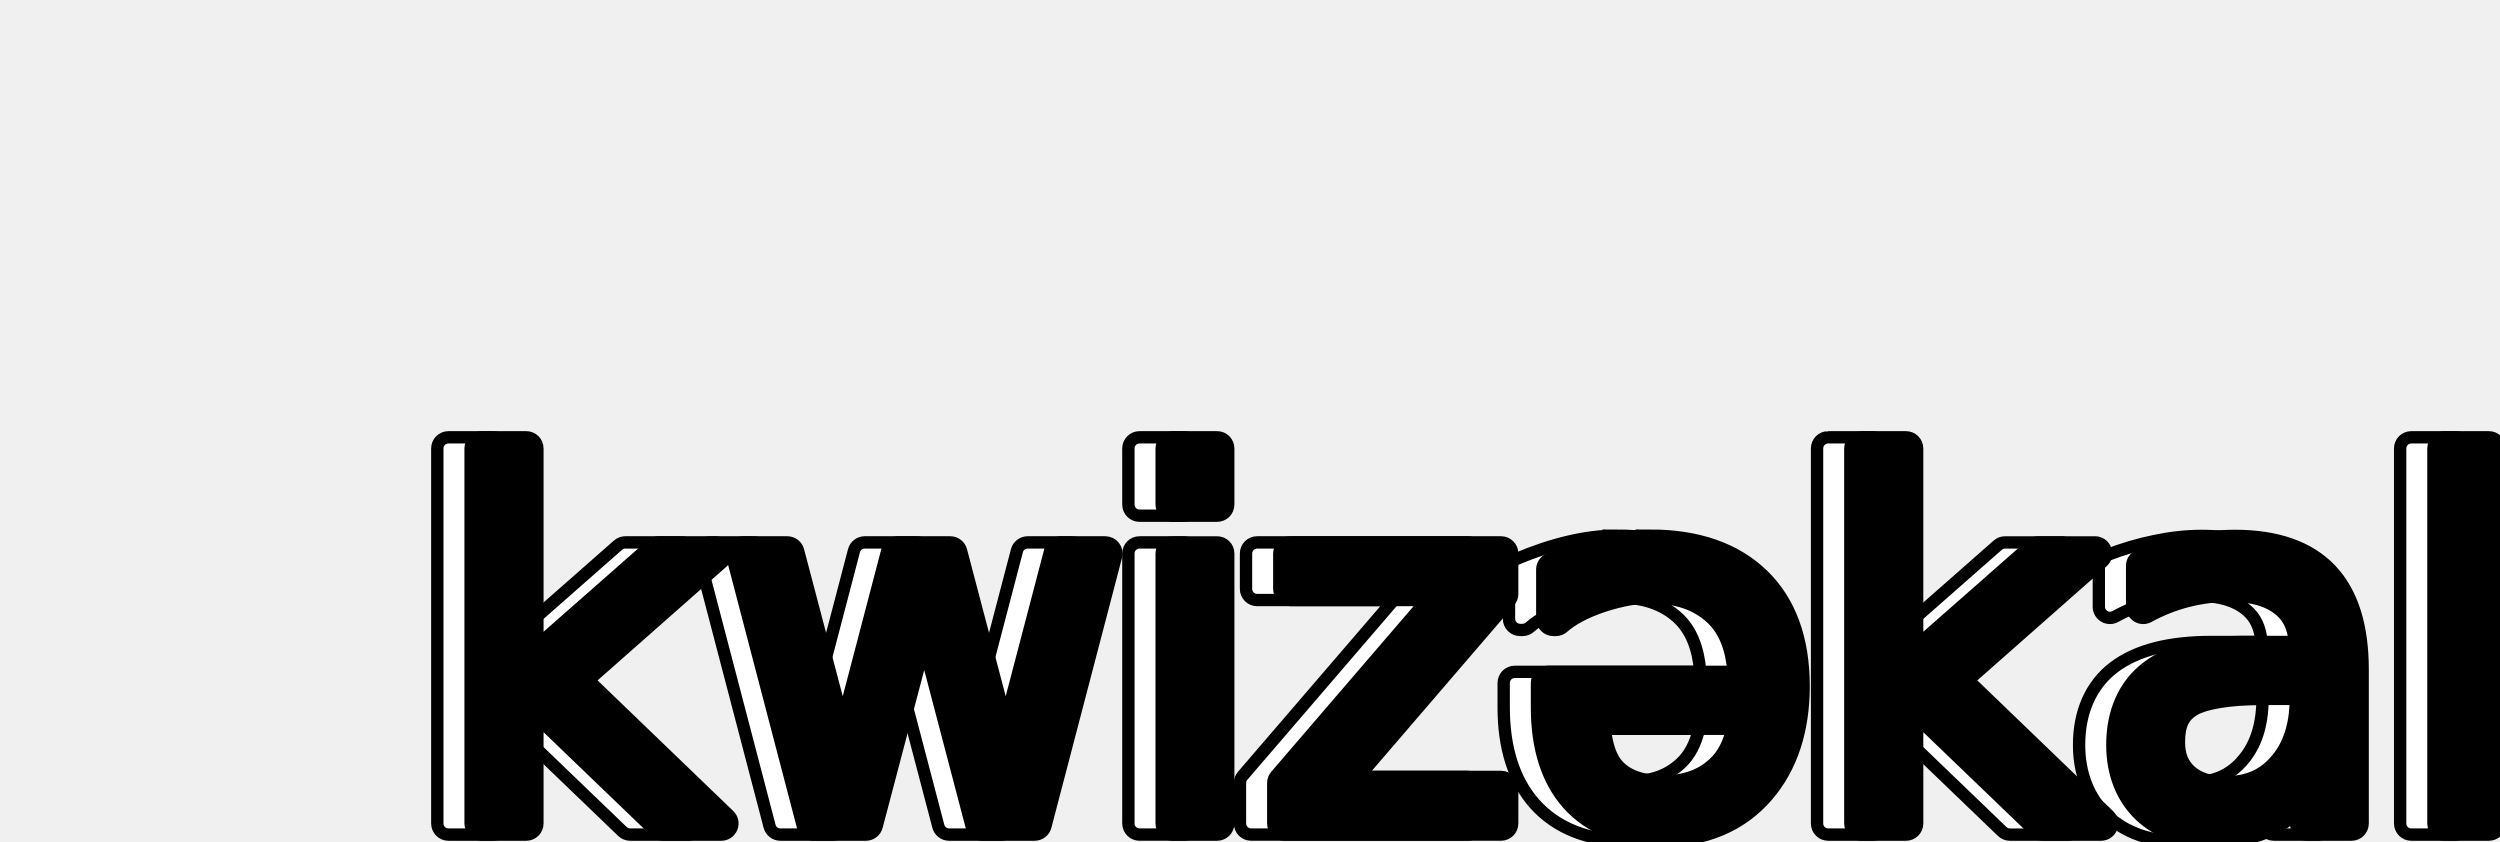
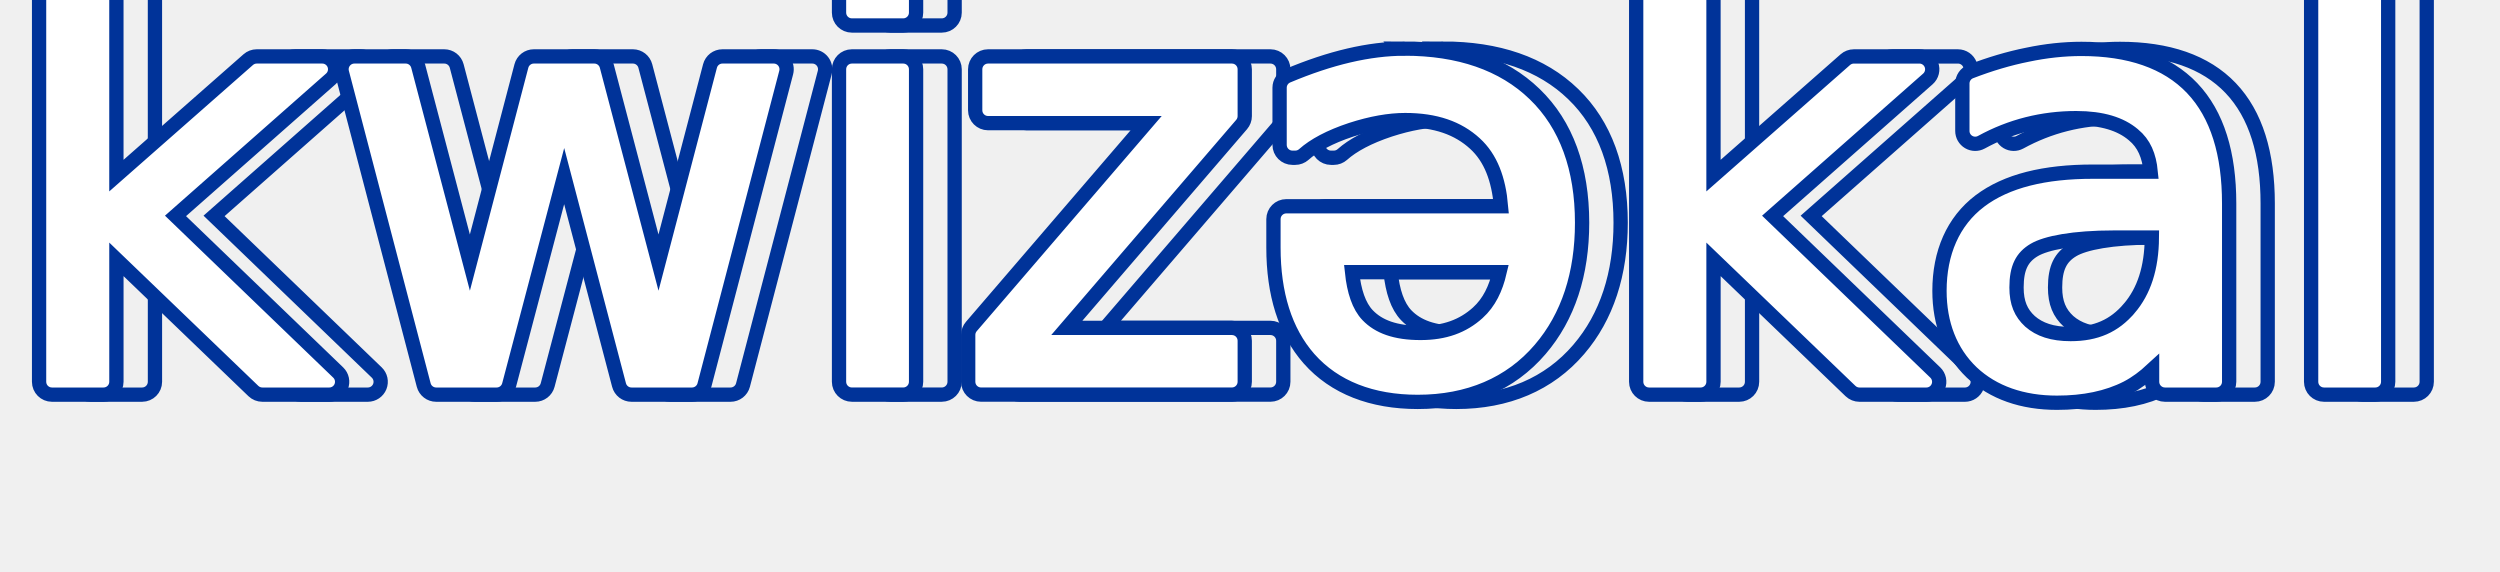
- <svg xmlns="http://www.w3.org/2000/svg" version="1.1" id="svg3497" viewBox="0 0 202.568 68.191" height="19.245mm" width="57.169mm">
+ <svg xmlns="http://www.w3.org/2000/svg" version="1.1" id="svg3497" viewBox="30 40 175 40">
  <defs id="defs3499" />
-   <path id="i0" fill="white" stroke="#000000" d="m 36.334,35.434 a 0.9,0.9 0 0 0 -0.9,0.9 l 0,30.391 a 0.9,0.9 0 0 0 0.9,0.9 l 3.613,0 a 0.9,0.9 0 0 0 0.9,-0.9 l 0,-8.57 9.59,9.219 A 0.9,0.9 0 0 0 51.061,67.625 l 4.688,0 a 0.9,0.9 0 0 0 0.623,-1.549 L 44.984,55.113 55.855,45.523 a 0.9,0.9 0 0 0 -0.596,-1.574 l -4.59,0 a 0.9,0.9 0 0 0 -0.594,0.225 l -9.229,8.119 0,-15.959 a 0.9,0.9 0 0 0 -0.9,-0.9 l -3.613,0 z m 55.996,0 a 0.9,0.9 0 0 0 -0.9,0.9 l 0,4.551 a 0.9,0.9 0 0 0 0.9,0.9 l 3.594,0 a 0.9,0.9 0 0 0 0.9,-0.9 l 0,-4.551 a 0.9,0.9 0 0 0 -0.9,-0.9 l -3.594,0 z m 55.801,0 a 0.9,0.9 0 0 0 -0.9,0.9 l 0,30.391 a 0.9,0.9 0 0 0 0.9,0.9 l 3.613,0 a 0.9,0.9 0 0 0 0.9,-0.9 l 0,-8.57 9.59,9.219 a 0.9,0.9 0 0 0 0.623,0.252 l 4.688,0 a 0.9,0.9 0 0 0 0.623,-1.549 l -11.387,-10.963 10.871,-9.59 a 0.9,0.9 0 0 0 -0.596,-1.574 l -4.59,0 a 0.9,0.9 0 0 0 -0.594,0.225 l -9.229,8.119 0,-15.959 a 0.9,0.9 0 0 0 -0.9,-0.9 l -3.613,0 z m 47.246,0 a 0.9,0.9 0 0 0 -0.9,0.9 l 0,30.391 a 0.9,0.9 0 0 0 0.9,0.9 l 3.594,0 a 0.9,0.9 0 0 0 0.9,-0.9 l 0,-30.391 a 0.9,0.9 0 0 0 -0.9,-0.9 l -3.594,0 z m -64.355,7.969 c -2.488,0 -5.218,0.651 -8.201,1.908 a 0.9,0.9 0 0 0 -0.551,0.828 l 0,4.004 a 0.9,0.9 0 0 0 0.9,0.9 l 0.195,0 a 0.9,0.9 0 0 0 0.6,-0.229 c 0.716,-0.639 1.818,-1.237 3.316,-1.732 1.413,-0.458 2.675,-0.676 3.779,-0.676 2.128,0 3.698,0.558 4.881,1.639 1.115,1.018 1.663,2.503 1.828,4.393 l -15.029,0 a 0.9,0.9 0 0 0 -0.9,0.9 l 0,1.992 c 0,3.22 0.804,5.863 2.49,7.781 a 0.9,0.9 0 0 0 0.002,0.002 c 1.788,2.02 4.407,3.02 7.607,3.02 3.546,0 6.49,-1.239 8.572,-3.674 1.966,-2.291 2.934,-5.297 2.934,-8.867 0,-3.787 -1.092,-6.86 -3.322,-9.006 -2.212,-2.141 -5.308,-3.184 -9.102,-3.184 z m 47.383,0.02 c -1.235,0 -2.5,0.137 -3.789,0.408 -1.293,0.259 -2.619,0.652 -3.977,1.176 a 0.9,0.9 0 0 0 -0.576,0.84 l 0,3.32 a 0.9,0.9 0 0 0 1.332,0.789 c 1.029,-0.564 2.096,-0.985 3.207,-1.266 1.112,-0.281 2.253,-0.42 3.432,-0.42 1.827,0 3.115,0.416 3.99,1.154 a 0.9,0.9 0 0 0 0.01,0.008 c 0.753,0.618 1.104,1.468 1.213,2.584 l -4.041,0 c -3.383,0 -6.045,0.637 -7.926,2.059 a 0.9,0.9 0 0 0 -0.002,0.002 c -1.867,1.422 -2.816,3.62 -2.816,6.281 0,2.296 0.754,4.271 2.25,5.707 a 0.9,0.9 0 0 0 0.006,0.006 c 1.512,1.423 3.562,2.121 5.969,2.121 1.877,0 3.52,-0.332 4.9,-1.037 a 0.9,0.9 0 0 0 0.008,-0.004 c 0.638,-0.332 1.214,-0.769 1.75,-1.264 l 0,0.838 a 0.9,0.9 0 0 0 0.9,0.9 l 3.594,0 a 0.9,0.9 0 0 0 0.9,-0.9 l 0,-12.48 c 0,-3.474 -0.821,-6.221 -2.594,-8.082 -1.772,-1.86 -4.421,-2.74 -7.74,-2.74 z M 57.506,43.949 a 0.9,0.9 0 0 0 -0.871,1.129 l 5.723,21.875 A 0.9,0.9 0 0 0 63.229,67.625 l 4.238,0 a 0.9,0.9 0 0 0 0.869,-0.672 l 3.855,-14.625 3.84,14.625 A 0.9,0.9 0 0 0 76.9,67.625 l 4.238,0 a 0.9,0.9 0 0 0 0.871,-0.672 l 5.723,-21.875 a 0.9,0.9 0 0 0 -0.871,-1.129 l -3.594,0 a 0.9,0.9 0 0 0 -0.869,0.672 L 78.793,58.381 75.172,44.621 a 0.9,0.9 0 0 0 -0.869,-0.672 l -4.238,0 a 0.9,0.9 0 0 0 -0.869,0.672 L 65.59,58.381 61.969,44.621 a 0.9,0.9 0 0 0 -0.869,-0.672 l -3.594,0 z m 34.824,0 a 0.9,0.9 0 0 0 -0.9,0.9 l 0,21.875 a 0.9,0.9 0 0 0 0.9,0.9 l 3.594,0 a 0.9,0.9 0 0 0 0.9,-0.9 l 0,-21.875 a 0.9,0.9 0 0 0 -0.9,-0.9 l -3.594,0 z m 9.531,0 a 0.9,0.9 0 0 0 -0.9,0.9 l 0,2.871 a 0.9,0.9 0 0 0 0.9,0.9 l 11.068,0 -12.238,14.236 a 0.9,0.9 0 0 0 -0.219,0.586 l 0,3.281 a 0.9,0.9 0 0 0 0.9,0.9 l 17.559,0 a 0.9,0.9 0 0 0 0.9,-0.9 l 0,-2.871 a 0.9,0.9 0 0 0 -0.9,-0.9 l -11.557,0 12.238,-14.236 a 0.9,0.9 0 0 0 0.219,-0.586 l 0,-3.281 a 0.9,0.9 0 0 0 -0.9,-0.9 l -17.07,0 z m 78.809,12.68 2.66,0 c -0.019,2.133 -0.552,3.749 -1.586,4.961 a 0.9,0.9 0 0 0 -0.002,0 c -1.038,1.219 -2.319,1.793 -4.1,1.793 -1.289,0 -2.185,-0.314 -2.84,-0.887 -0.641,-0.585 -0.947,-1.297 -0.947,-2.373 0,-1.392 0.391,-2.123 1.238,-2.625 0.826,-0.49 2.741,-0.869 5.576,-0.869 z m -53.33,2.422 10.33,0 c -0.27,1.146 -0.723,2.118 -1.529,2.846 -1.041,0.94 -2.32,1.408 -4.006,1.408 -1.77,0 -2.933,-0.442 -3.697,-1.236 -0.618,-0.642 -0.957,-1.689 -1.098,-3.018 z" />
-   <path id="i1" fill="black" stroke="#000000" d="m 39.031,35.434 a 0.9,0.9 0 0 0 -0.9,0.9 l 0,30.391 A 0.9,0.9 0 0 0 39.031,67.625 l 3.613,0 a 0.9,0.9 0 0 0 0.9,-0.9 l 0,-8.57 9.59,9.219 A 0.9,0.9 0 0 0 53.758,67.625 l 4.688,0 a 0.9,0.9 0 0 0 0.623,-1.549 L 47.682,55.113 58.553,45.523 a 0.9,0.9 0 0 0 -0.596,-1.574 l -4.59,0 a 0.9,0.9 0 0 0 -0.594,0.225 l -9.229,8.119 0,-15.959 a 0.9,0.9 0 0 0 -0.9,-0.9 l -3.613,0 z m 55.996,0 a 0.9,0.9 0 0 0 -0.9,0.9 l 0,4.551 a 0.9,0.9 0 0 0 0.9,0.9 l 3.594,0 a 0.9,0.9 0 0 0 0.9,-0.9 l 0,-4.551 a 0.9,0.9 0 0 0 -0.9,-0.9 l -3.594,0 z m 55.801,0 a 0.9,0.9 0 0 0 -0.9,0.9 l 0,30.391 a 0.9,0.9 0 0 0 0.9,0.9 l 3.613,0 a 0.9,0.9 0 0 0 0.9,-0.9 l 0,-8.57 9.59,9.219 a 0.9,0.9 0 0 0 0.623,0.252 l 4.688,0 a 0.9,0.9 0 0 0 0.623,-1.549 l -11.387,-10.963 10.871,-9.59 a 0.9,0.9 0 0 0 -0.596,-1.574 l -4.59,0 a 0.9,0.9 0 0 0 -0.594,0.225 l -9.229,8.119 0,-15.959 a 0.9,0.9 0 0 0 -0.9,-0.9 l -3.613,0 z m 47.246,0 a 0.9,0.9 0 0 0 -0.9,0.9 l 0,30.391 a 0.9,0.9 0 0 0 0.9,0.9 l 3.594,0 a 0.9,0.9 0 0 0 0.9,-0.9 l 0,-30.391 a 0.9,0.9 0 0 0 -0.9,-0.9 l -3.594,0 z m -64.355,7.969 c -2.488,0 -5.218,0.651 -8.201,1.908 a 0.9,0.9 0 0 0 -0.551,0.828 l 0,4.004 a 0.9,0.9 0 0 0 0.9,0.9 l 0.195,0 a 0.9,0.9 0 0 0 0.6,-0.229 c 0.716,-0.639 1.818,-1.237 3.316,-1.732 1.413,-0.458 2.675,-0.676 3.779,-0.676 2.128,0 3.698,0.558 4.881,1.639 1.115,1.018 1.663,2.503 1.828,4.393 l -15.029,0 a 0.9,0.9 0 0 0 -0.9,0.9 l 0,1.992 c 0,3.22 0.804,5.863 2.49,7.781 a 0.9,0.9 0 0 0 0.002,0.002 c 1.788,2.02 4.407,3.02 7.607,3.02 3.546,0 6.49,-1.239 8.572,-3.674 1.966,-2.291 2.934,-5.297 2.934,-8.867 0,-3.787 -1.092,-6.86 -3.322,-9.006 -2.212,-2.141 -5.308,-3.184 -9.102,-3.184 z m 47.383,0.02 c -1.235,0 -2.5,0.137 -3.789,0.408 -1.293,0.259 -2.619,0.652 -3.977,1.176 a 0.9,0.9 0 0 0 -0.576,0.84 l 0,3.32 a 0.9,0.9 0 0 0 1.332,0.789 c 1.029,-0.564 2.096,-0.985 3.207,-1.266 1.112,-0.281 2.253,-0.42 3.432,-0.42 1.827,0 3.115,0.416 3.99,1.154 a 0.9,0.9 0 0 0 0.01,0.008 c 0.753,0.618 1.104,1.468 1.213,2.584 l -4.041,0 c -3.383,0 -6.045,0.637 -7.926,2.059 a 0.9,0.9 0 0 0 -0.002,0.002 c -1.867,1.422 -2.816,3.62 -2.816,6.281 0,2.296 0.754,4.271 2.25,5.707 a 0.9,0.9 0 0 0 0.006,0.006 c 1.512,1.423 3.562,2.121 5.969,2.121 1.877,0 3.52,-0.332 4.9,-1.037 a 0.9,0.9 0 0 0 0.01,-0.004 c 0.638,-0.332 1.214,-0.769 1.75,-1.264 l 0,0.838 a 0.9,0.9 0 0 0 0.9,0.9 l 3.594,0 a 0.9,0.9 0 0 0 0.9,-0.9 l 0,-12.48 c 0,-3.474 -0.821,-6.221 -2.594,-8.082 -1.772,-1.86 -4.421,-2.74 -7.74,-2.74 l -0.002,0 z M 60.203,43.949 a 0.9,0.9 0 0 0 -0.871,1.129 l 5.723,21.875 A 0.9,0.9 0 0 0 65.926,67.625 l 4.238,0 a 0.9,0.9 0 0 0 0.869,-0.672 l 3.855,-14.625 3.84,14.625 a 0.9,0.9 0 0 0 0.869,0.672 l 4.238,0 a 0.9,0.9 0 0 0 0.871,-0.672 l 5.723,-21.875 a 0.9,0.9 0 0 0 -0.871,-1.129 l -3.594,0 a 0.9,0.9 0 0 0 -0.869,0.672 L 81.49,58.381 77.869,44.621 A 0.9,0.9 0 0 0 77,43.949 l -4.238,0 a 0.9,0.9 0 0 0 -0.869,0.672 L 68.287,58.381 64.666,44.621 a 0.9,0.9 0 0 0 -0.869,-0.672 l -3.594,0 z m 34.824,0 a 0.9,0.9 0 0 0 -0.9,0.9 l 0,21.875 A 0.9,0.9 0 0 0 95.027,67.625 l 3.594,0 a 0.9,0.9 0 0 0 0.9,-0.9 l 0,-21.875 a 0.9,0.9 0 0 0 -0.9,-0.9 l -3.594,0 z m 9.531,0 a 0.9,0.9 0 0 0 -0.9,0.9 l 0,2.871 a 0.9,0.9 0 0 0 0.9,0.9 l 11.068,0 -12.238,14.236 a 0.9,0.9 0 0 0 -0.219,0.586 l 0,3.281 a 0.9,0.9 0 0 0 0.9,0.9 l 17.559,0 a 0.9,0.9 0 0 0 0.9,-0.9 l 0,-2.871 a 0.9,0.9 0 0 0 -0.9,-0.9 l -11.557,0 12.238,-14.236 a 0.9,0.9 0 0 0 0.219,-0.586 l 0,-3.281 a 0.9,0.9 0 0 0 -0.9,-0.9 l -17.07,0 z m 78.809,12.68 2.66,0 c -0.019,2.133 -0.552,3.749 -1.586,4.961 a 0.9,0.9 0 0 0 -0.002,0 c -1.038,1.219 -2.319,1.793 -4.1,1.793 -1.289,0 -2.185,-0.314 -2.84,-0.887 -0.641,-0.585 -0.947,-1.297 -0.947,-2.373 0,-1.392 0.391,-2.123 1.238,-2.625 0.826,-0.49 2.741,-0.869 5.576,-0.869 z m -53.33,2.422 10.33,0 c -0.27,1.146 -0.723,2.118 -1.529,2.846 -1.041,0.94 -2.32,1.408 -4.006,1.408 -1.77,0 -2.933,-0.442 -3.697,-1.236 -0.618,-0.642 -0.957,-1.689 -1.098,-3.018 z" />
+   <path id="i0" fill="none" stroke="#003399" d="m 36.334,35.434 a 0.9,0.9 0 0 0 -0.9,0.9 l 0,30.391 a 0.9,0.9 0 0 0 0.9,0.9 l 3.613,0 a 0.9,0.9 0 0 0 0.9,-0.9 l 0,-8.57 9.59,9.219 A 0.9,0.9 0 0 0 51.061,67.625 l 4.688,0 a 0.9,0.9 0 0 0 0.623,-1.549 L 44.984,55.113 55.855,45.523 a 0.9,0.9 0 0 0 -0.596,-1.574 l -4.59,0 a 0.9,0.9 0 0 0 -0.594,0.225 l -9.229,8.119 0,-15.959 a 0.9,0.9 0 0 0 -0.9,-0.9 l -3.613,0 z m 55.996,0 a 0.9,0.9 0 0 0 -0.9,0.9 l 0,4.551 a 0.9,0.9 0 0 0 0.9,0.9 l 3.594,0 a 0.9,0.9 0 0 0 0.9,-0.9 l 0,-4.551 a 0.9,0.9 0 0 0 -0.9,-0.9 l -3.594,0 z m 55.801,0 a 0.9,0.9 0 0 0 -0.9,0.9 l 0,30.391 a 0.9,0.9 0 0 0 0.9,0.9 l 3.613,0 a 0.9,0.9 0 0 0 0.9,-0.9 l 0,-8.57 9.59,9.219 a 0.9,0.9 0 0 0 0.623,0.252 l 4.688,0 a 0.9,0.9 0 0 0 0.623,-1.549 l -11.387,-10.963 10.871,-9.59 a 0.9,0.9 0 0 0 -0.596,-1.574 l -4.59,0 a 0.9,0.9 0 0 0 -0.594,0.225 l -9.229,8.119 0,-15.959 a 0.9,0.9 0 0 0 -0.9,-0.9 l -3.613,0 z m 47.246,0 a 0.9,0.9 0 0 0 -0.9,0.9 l 0,30.391 a 0.9,0.9 0 0 0 0.9,0.9 l 3.594,0 a 0.9,0.9 0 0 0 0.9,-0.9 l 0,-30.391 a 0.9,0.9 0 0 0 -0.9,-0.9 l -3.594,0 z m -64.355,7.969 c -2.488,0 -5.218,0.651 -8.201,1.908 a 0.9,0.9 0 0 0 -0.551,0.828 l 0,4.004 a 0.9,0.9 0 0 0 0.9,0.9 l 0.195,0 a 0.9,0.9 0 0 0 0.6,-0.229 c 0.716,-0.639 1.818,-1.237 3.316,-1.732 1.413,-0.458 2.675,-0.676 3.779,-0.676 2.128,0 3.698,0.558 4.881,1.639 1.115,1.018 1.663,2.503 1.828,4.393 l -15.029,0 a 0.9,0.9 0 0 0 -0.9,0.9 l 0,1.992 c 0,3.22 0.804,5.863 2.49,7.781 a 0.9,0.9 0 0 0 0.002,0.002 c 1.788,2.02 4.407,3.02 7.607,3.02 3.546,0 6.49,-1.239 8.572,-3.674 1.966,-2.291 2.934,-5.297 2.934,-8.867 0,-3.787 -1.092,-6.86 -3.322,-9.006 -2.212,-2.141 -5.308,-3.184 -9.102,-3.184 z m 47.383,0.02 c -1.235,0 -2.5,0.137 -3.789,0.408 -1.293,0.259 -2.619,0.652 -3.977,1.176 a 0.9,0.9 0 0 0 -0.576,0.84 l 0,3.32 a 0.9,0.9 0 0 0 1.332,0.789 c 1.029,-0.564 2.096,-0.985 3.207,-1.266 1.112,-0.281 2.253,-0.42 3.432,-0.42 1.827,0 3.115,0.416 3.99,1.154 a 0.9,0.9 0 0 0 0.01,0.008 c 0.753,0.618 1.104,1.468 1.213,2.584 l -4.041,0 c -3.383,0 -6.045,0.637 -7.926,2.059 a 0.9,0.9 0 0 0 -0.002,0.002 c -1.867,1.422 -2.816,3.62 -2.816,6.281 0,2.296 0.754,4.271 2.25,5.707 a 0.9,0.9 0 0 0 0.006,0.006 c 1.512,1.423 3.562,2.121 5.969,2.121 1.877,0 3.52,-0.332 4.9,-1.037 a 0.9,0.9 0 0 0 0.008,-0.004 c 0.638,-0.332 1.214,-0.769 1.75,-1.264 l 0,0.838 a 0.9,0.9 0 0 0 0.9,0.9 l 3.594,0 a 0.9,0.9 0 0 0 0.9,-0.9 l 0,-12.48 c 0,-3.474 -0.821,-6.221 -2.594,-8.082 -1.772,-1.86 -4.421,-2.74 -7.74,-2.74 z M 57.506,43.949 a 0.9,0.9 0 0 0 -0.871,1.129 l 5.723,21.875 A 0.9,0.9 0 0 0 63.229,67.625 l 4.238,0 a 0.9,0.9 0 0 0 0.869,-0.672 l 3.855,-14.625 3.84,14.625 A 0.9,0.9 0 0 0 76.9,67.625 l 4.238,0 a 0.9,0.9 0 0 0 0.871,-0.672 l 5.723,-21.875 a 0.9,0.9 0 0 0 -0.871,-1.129 l -3.594,0 a 0.9,0.9 0 0 0 -0.869,0.672 L 78.793,58.381 75.172,44.621 a 0.9,0.9 0 0 0 -0.869,-0.672 l -4.238,0 a 0.9,0.9 0 0 0 -0.869,0.672 L 65.59,58.381 61.969,44.621 a 0.9,0.9 0 0 0 -0.869,-0.672 l -3.594,0 z m 34.824,0 a 0.9,0.9 0 0 0 -0.9,0.9 l 0,21.875 a 0.9,0.9 0 0 0 0.9,0.9 l 3.594,0 a 0.9,0.9 0 0 0 0.9,-0.9 l 0,-21.875 a 0.9,0.9 0 0 0 -0.9,-0.9 l -3.594,0 z m 9.531,0 a 0.9,0.9 0 0 0 -0.9,0.9 l 0,2.871 a 0.9,0.9 0 0 0 0.9,0.9 l 11.068,0 -12.238,14.236 a 0.9,0.9 0 0 0 -0.219,0.586 l 0,3.281 a 0.9,0.9 0 0 0 0.9,0.9 l 17.559,0 a 0.9,0.9 0 0 0 0.9,-0.9 l 0,-2.871 a 0.9,0.9 0 0 0 -0.9,-0.9 l -11.557,0 12.238,-14.236 a 0.9,0.9 0 0 0 0.219,-0.586 l 0,-3.281 a 0.9,0.9 0 0 0 -0.9,-0.9 l -17.07,0 z m 78.809,12.68 2.66,0 c -0.019,2.133 -0.552,3.749 -1.586,4.961 a 0.9,0.9 0 0 0 -0.002,0 c -1.038,1.219 -2.319,1.793 -4.1,1.793 -1.289,0 -2.185,-0.314 -2.84,-0.887 -0.641,-0.585 -0.947,-1.297 -0.947,-2.373 0,-1.392 0.391,-2.123 1.238,-2.625 0.826,-0.49 2.741,-0.869 5.576,-0.869 z m -53.33,2.422 10.33,0 c -0.27,1.146 -0.723,2.118 -1.529,2.846 -1.041,0.94 -2.32,1.408 -4.006,1.408 -1.77,0 -2.933,-0.442 -3.697,-1.236 -0.618,-0.642 -0.957,-1.689 -1.098,-3.018 z" />
+   <path id="i1" fill="white" stroke="#003399" transform="translate(-2.698369,0)" d="m 36.334,35.434 a 0.9,0.9 0 0 0 -0.9,0.9 l 0,30.391 a 0.9,0.9 0 0 0 0.9,0.9 l 3.613,0 a 0.9,0.9 0 0 0 0.9,-0.9 l 0,-8.57 9.59,9.219 A 0.9,0.9 0 0 0 51.061,67.625 l 4.688,0 a 0.9,0.9 0 0 0 0.623,-1.549 L 44.984,55.113 55.855,45.523 a 0.9,0.9 0 0 0 -0.596,-1.574 l -4.59,0 a 0.9,0.9 0 0 0 -0.594,0.225 l -9.229,8.119 0,-15.959 a 0.9,0.9 0 0 0 -0.9,-0.9 l -3.613,0 z m 55.996,0 a 0.9,0.9 0 0 0 -0.9,0.9 l 0,4.551 a 0.9,0.9 0 0 0 0.9,0.9 l 3.594,0 a 0.9,0.9 0 0 0 0.9,-0.9 l 0,-4.551 a 0.9,0.9 0 0 0 -0.9,-0.9 l -3.594,0 z m 55.801,0 a 0.9,0.9 0 0 0 -0.9,0.9 l 0,30.391 a 0.9,0.9 0 0 0 0.9,0.9 l 3.613,0 a 0.9,0.9 0 0 0 0.9,-0.9 l 0,-8.57 9.59,9.219 a 0.9,0.9 0 0 0 0.623,0.252 l 4.688,0 a 0.9,0.9 0 0 0 0.623,-1.549 l -11.387,-10.963 10.871,-9.59 a 0.9,0.9 0 0 0 -0.596,-1.574 l -4.59,0 a 0.9,0.9 0 0 0 -0.594,0.225 l -9.229,8.119 0,-15.959 a 0.9,0.9 0 0 0 -0.9,-0.9 l -3.613,0 z m 47.246,0 a 0.9,0.9 0 0 0 -0.9,0.9 l 0,30.391 a 0.9,0.9 0 0 0 0.9,0.9 l 3.594,0 a 0.9,0.9 0 0 0 0.9,-0.9 l 0,-30.391 a 0.9,0.9 0 0 0 -0.9,-0.9 l -3.594,0 z m -64.355,7.969 c -2.488,0 -5.218,0.651 -8.201,1.908 a 0.9,0.9 0 0 0 -0.551,0.828 l 0,4.004 a 0.9,0.9 0 0 0 0.9,0.9 l 0.195,0 a 0.9,0.9 0 0 0 0.6,-0.229 c 0.716,-0.639 1.818,-1.237 3.316,-1.732 1.413,-0.458 2.675,-0.676 3.779,-0.676 2.128,0 3.698,0.558 4.881,1.639 1.115,1.018 1.663,2.503 1.828,4.393 l -15.029,0 a 0.9,0.9 0 0 0 -0.9,0.9 l 0,1.992 c 0,3.22 0.804,5.863 2.49,7.781 a 0.9,0.9 0 0 0 0.002,0.002 c 1.788,2.02 4.407,3.02 7.607,3.02 3.546,0 6.49,-1.239 8.572,-3.674 1.966,-2.291 2.934,-5.297 2.934,-8.867 0,-3.787 -1.092,-6.86 -3.322,-9.006 -2.212,-2.141 -5.308,-3.184 -9.102,-3.184 z m 47.383,0.02 c -1.235,0 -2.5,0.137 -3.789,0.408 -1.293,0.259 -2.619,0.652 -3.977,1.176 a 0.9,0.9 0 0 0 -0.576,0.84 l 0,3.32 a 0.9,0.9 0 0 0 1.332,0.789 c 1.029,-0.564 2.096,-0.985 3.207,-1.266 1.112,-0.281 2.253,-0.42 3.432,-0.42 1.827,0 3.115,0.416 3.99,1.154 a 0.9,0.9 0 0 0 0.01,0.008 c 0.753,0.618 1.104,1.468 1.213,2.584 l -4.041,0 c -3.383,0 -6.045,0.637 -7.926,2.059 a 0.9,0.9 0 0 0 -0.002,0.002 c -1.867,1.422 -2.816,3.62 -2.816,6.281 0,2.296 0.754,4.271 2.25,5.707 a 0.9,0.9 0 0 0 0.006,0.006 c 1.512,1.423 3.562,2.121 5.969,2.121 1.877,0 3.52,-0.332 4.9,-1.037 a 0.9,0.9 0 0 0 0.008,-0.004 c 0.638,-0.332 1.214,-0.769 1.75,-1.264 l 0,0.838 a 0.9,0.9 0 0 0 0.9,0.9 l 3.594,0 a 0.9,0.9 0 0 0 0.9,-0.9 l 0,-12.48 c 0,-3.474 -0.821,-6.221 -2.594,-8.082 -1.772,-1.86 -4.421,-2.74 -7.74,-2.74 z M 57.506,43.949 a 0.9,0.9 0 0 0 -0.871,1.129 l 5.723,21.875 A 0.9,0.9 0 0 0 63.229,67.625 l 4.238,0 a 0.9,0.9 0 0 0 0.869,-0.672 l 3.855,-14.625 3.84,14.625 A 0.9,0.9 0 0 0 76.9,67.625 l 4.238,0 a 0.9,0.9 0 0 0 0.871,-0.672 l 5.723,-21.875 a 0.9,0.9 0 0 0 -0.871,-1.129 l -3.594,0 a 0.9,0.9 0 0 0 -0.869,0.672 L 78.793,58.381 75.172,44.621 a 0.9,0.9 0 0 0 -0.869,-0.672 l -4.238,0 a 0.9,0.9 0 0 0 -0.869,0.672 L 65.59,58.381 61.969,44.621 a 0.9,0.9 0 0 0 -0.869,-0.672 l -3.594,0 z m 34.824,0 a 0.9,0.9 0 0 0 -0.9,0.9 l 0,21.875 a 0.9,0.9 0 0 0 0.9,0.9 l 3.594,0 a 0.9,0.9 0 0 0 0.9,-0.9 l 0,-21.875 a 0.9,0.9 0 0 0 -0.9,-0.9 l -3.594,0 z m 9.531,0 a 0.9,0.9 0 0 0 -0.9,0.9 l 0,2.871 a 0.9,0.9 0 0 0 0.9,0.9 l 11.068,0 -12.238,14.236 a 0.9,0.9 0 0 0 -0.219,0.586 l 0,3.281 a 0.9,0.9 0 0 0 0.9,0.9 l 17.559,0 a 0.9,0.9 0 0 0 0.9,-0.9 l 0,-2.871 a 0.9,0.9 0 0 0 -0.9,-0.9 l -11.557,0 12.238,-14.236 a 0.9,0.9 0 0 0 0.219,-0.586 l 0,-3.281 a 0.9,0.9 0 0 0 -0.9,-0.9 l -17.07,0 z m 78.809,12.68 2.66,0 c -0.019,2.133 -0.552,3.749 -1.586,4.961 a 0.9,0.9 0 0 0 -0.002,0 c -1.038,1.219 -2.319,1.793 -4.1,1.793 -1.289,0 -2.185,-0.314 -2.84,-0.887 -0.641,-0.585 -0.947,-1.297 -0.947,-2.373 0,-1.392 0.391,-2.123 1.238,-2.625 0.826,-0.49 2.741,-0.869 5.576,-0.869 z m -53.33,2.422 10.33,0 c -0.27,1.146 -0.723,2.118 -1.529,2.846 -1.041,0.94 -2.32,1.408 -4.006,1.408 -1.77,0 -2.933,-0.442 -3.697,-1.236 -0.618,-0.642 -0.957,-1.689 -1.098,-3.018 z" />
</svg>
